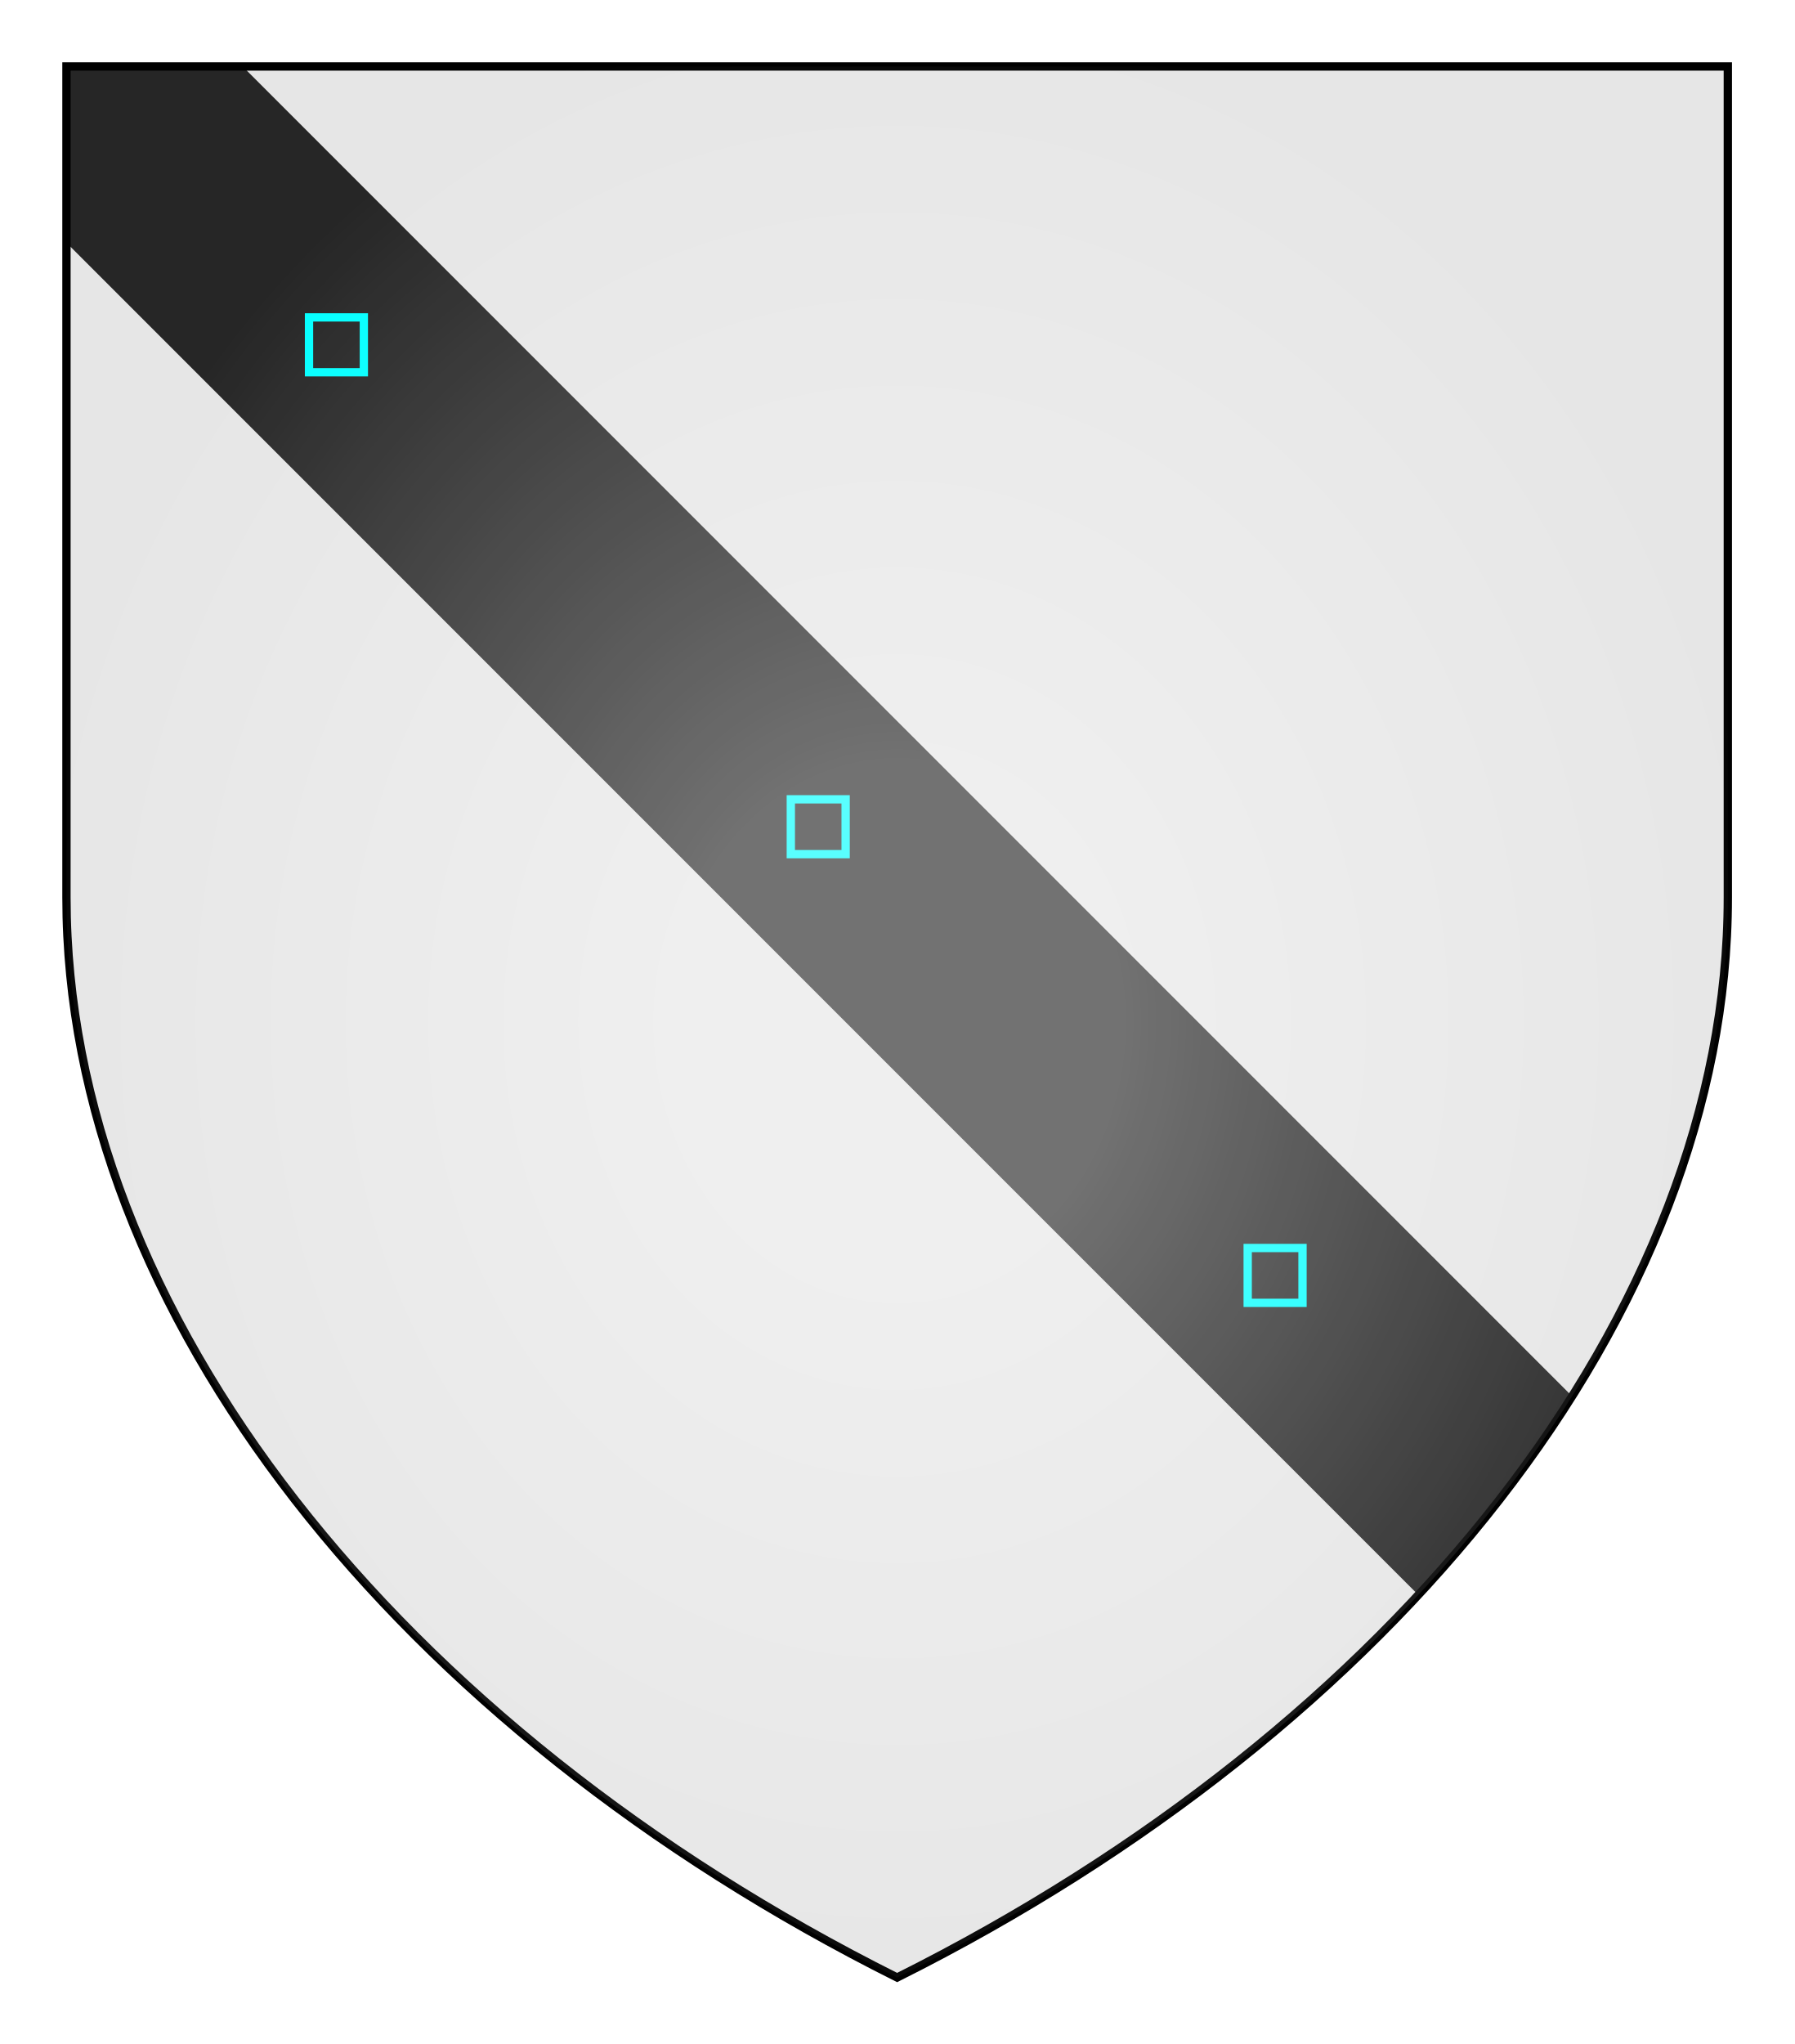
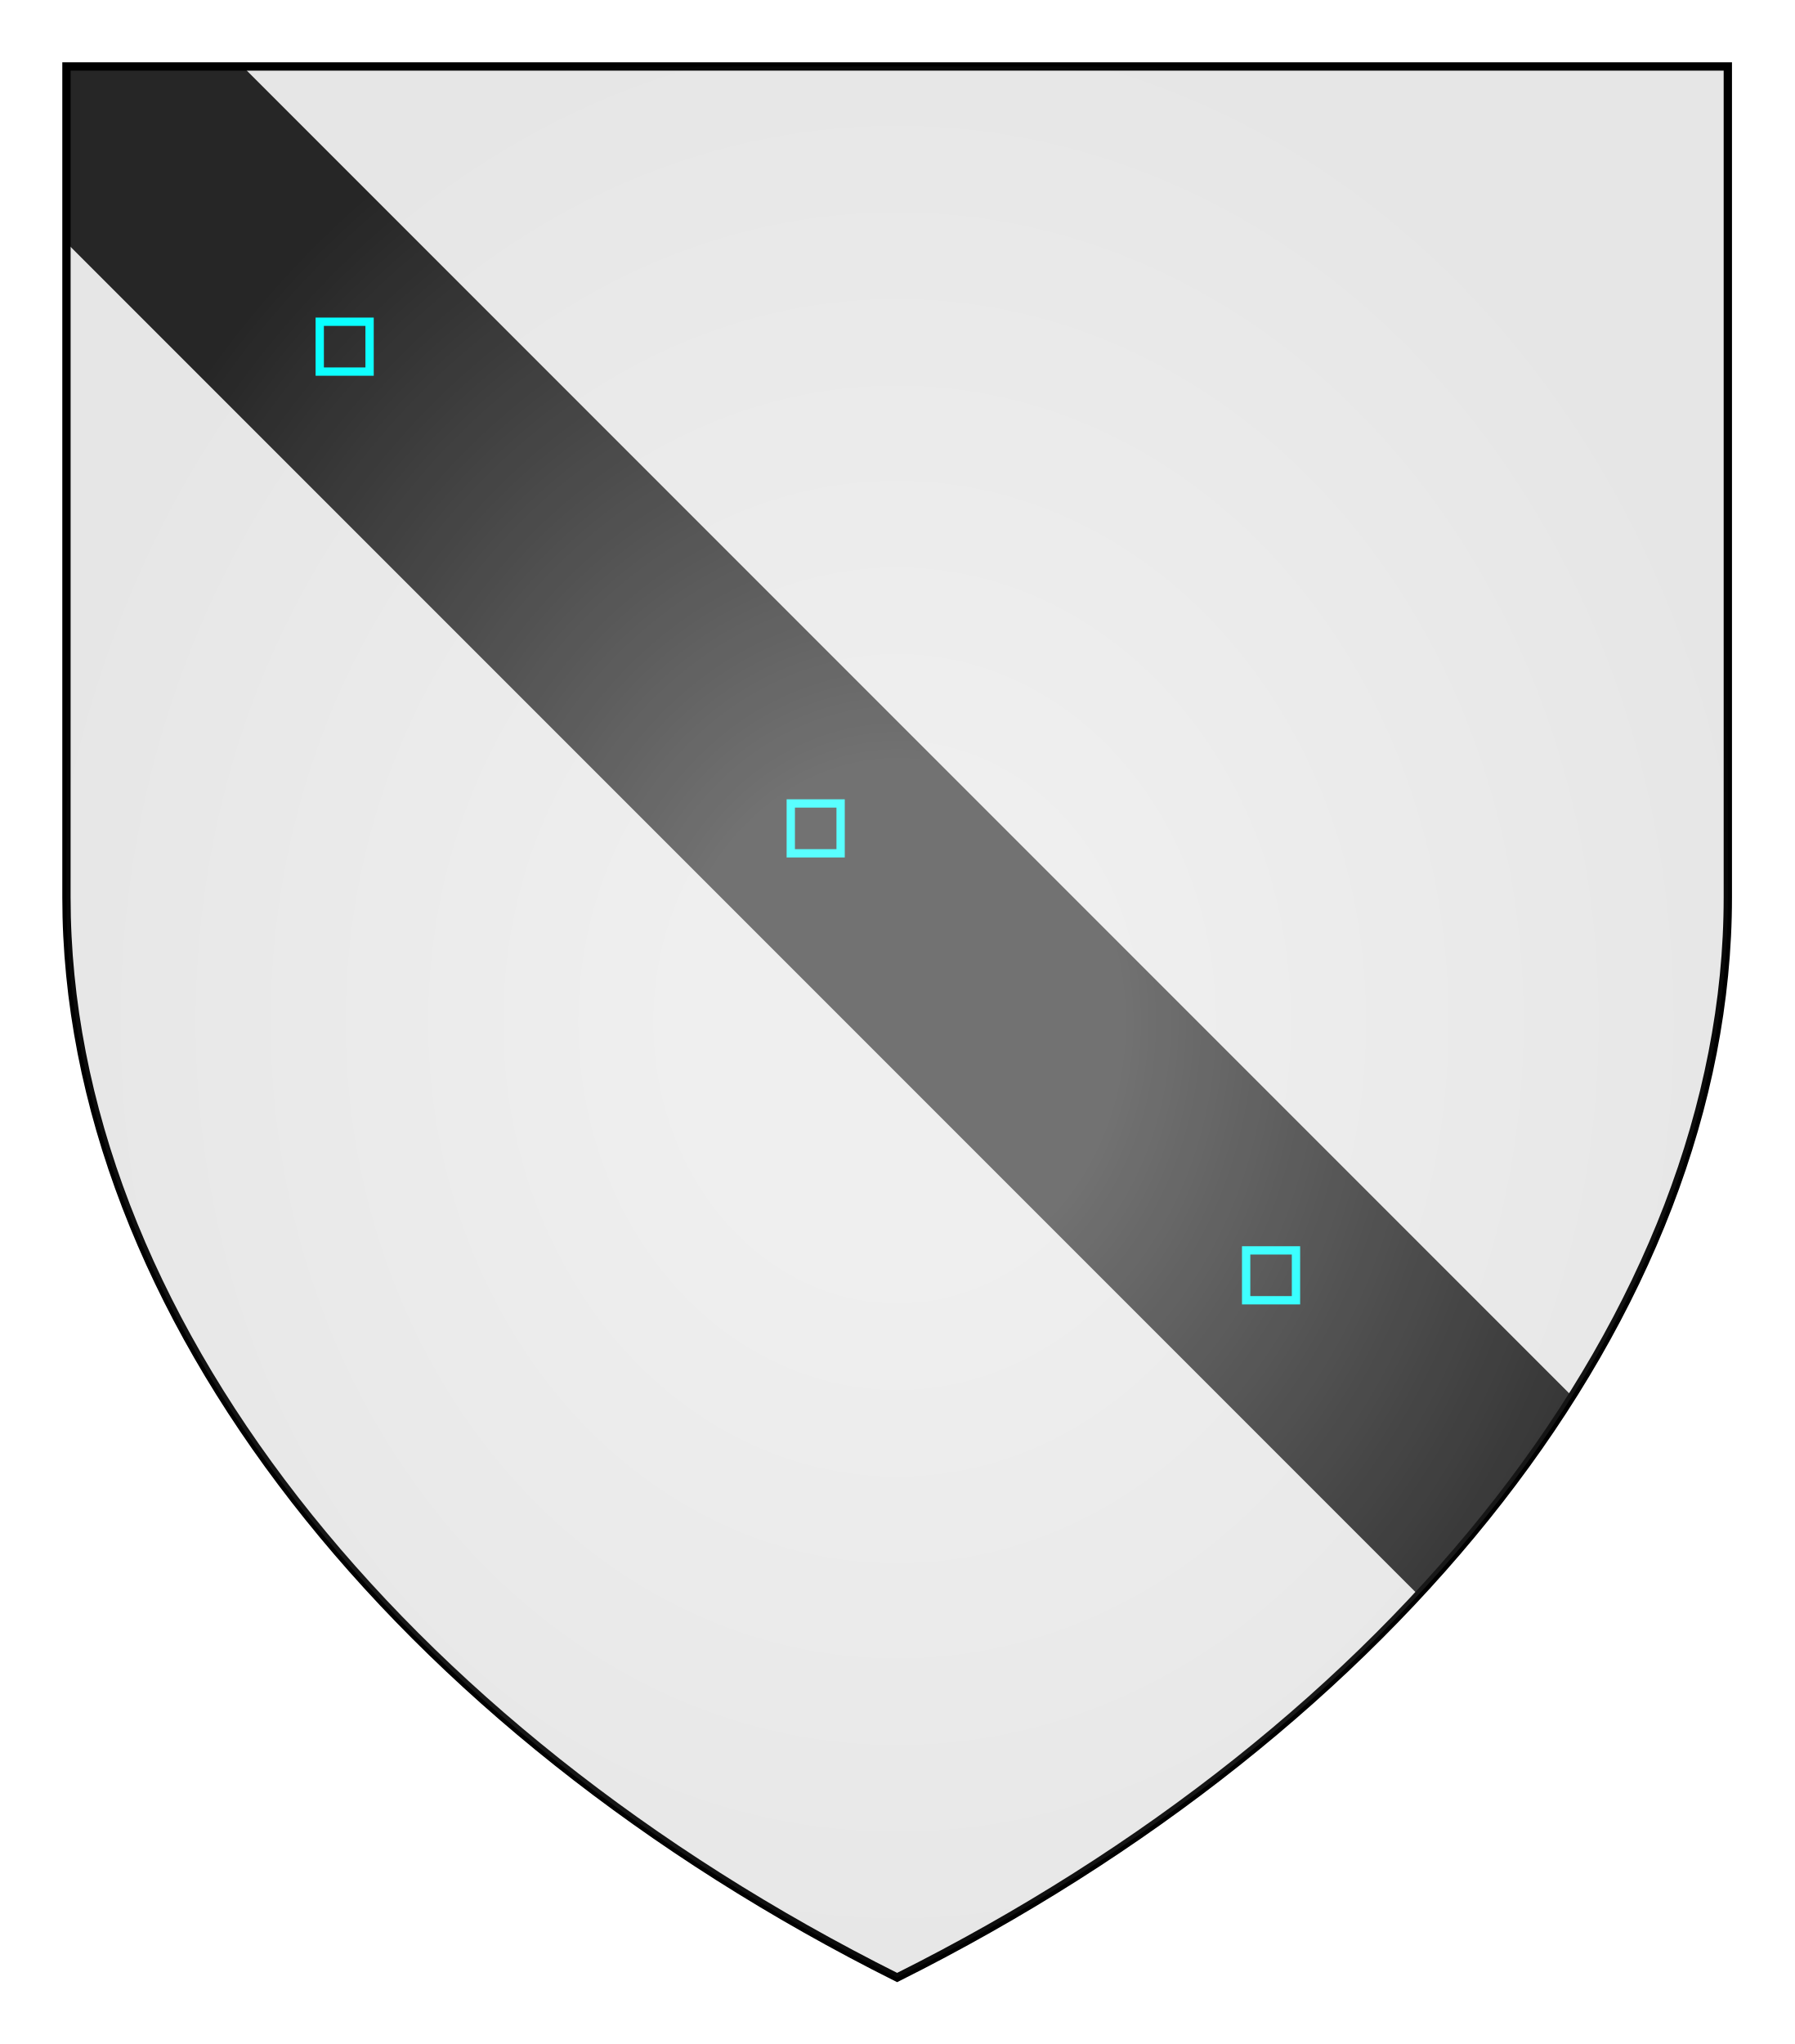
<svg xmlns="http://www.w3.org/2000/svg" height="246.0" width="216.0">
  <defs>
    <clipPath id="contour">
      <path d="M 8.0,8.0 L 208.0,8.0 L 208.0,108.0 C 208.0,158.0 168.0,208.0 108.0,238.0 C 48.0,208.0 8.0,158.0 8.0,108.0 L 8.0,8.0 Z" />
    </clipPath>
    <radialGradient id="lighting">
      <stop offset="25%" stop-color="white" stop-opacity="35%" />
      <stop offset="100%" stop-color="white" stop-opacity="0%" />
    </radialGradient>
  </defs>
  <g>
    <path d="M 8.0,8.0 L 208.0,8.0 L 208.0,108.0 C 208.0,158.0 168.0,208.0 108.0,238.0 C 48.0,208.0 8.0,158.0 8.0,108.0 L 8.0,8.0 Z" style="fill: rgb(230, 230, 230); stroke-width: 1px; stroke: none;" />
    <path d="M 8.0,8.0 L 8.0,29.213 L 170.743,191.956 L 170.743,191.956 C 177.838,184.316 184.046,176.308 189.256,168.043 L 189.256,168.043 L 29.213,8.0 L 8.0,8.0 Z" style="fill: rgb(38, 38, 38); stroke-width: 1px; stroke: none;" />
-     <path d="M 95.2,96.2 L 101.8,96.2 L 101.8,102.8 L 95.2,102.8 L 95.2,96.2 Z" style="fill: none; stroke-width: 1px; stroke: rgb(0, 255, 255);" />
-     <path d="M 37.2,38.2 L 43.8,38.2 L 43.8,44.8 L 37.2,44.8 L 37.2,38.2 Z" style="fill: none; stroke-width: 1px; stroke: rgb(0, 255, 255);" />
-     <path d="M 150.2,150.2 L 156.8,150.2 L 156.8,156.8 L 150.2,156.8 L 150.2,150.2 Z" style="fill: none; stroke-width: 1px; stroke: rgb(0, 255, 255);" />
+     <path d="M 95.196,96.697 L 101.196,96.697 L 101.196,102.697 L 95.196,102.697 L 95.196,96.697 Z" style="fill: none; stroke-width: 1px; stroke: rgb(0, 255, 255);" />
+     <path d="M 38.491,38.722 L 44.491,38.722 L 44.491,44.722 L 38.491,44.722 L 38.491,38.722 Z" style="fill: none; stroke-width: 1px; stroke: rgb(0, 255, 255);" />
+     <path d="M 150.013,150.487 L 156.013,150.487 L 156.013,156.487 L 150.013,156.487 L 150.013,150.487 Z" style="fill: none; stroke-width: 1px; stroke: rgb(0, 255, 255);" />
    <path d="M 8.0,8.0 L 208.0,8.0 L 208.0,108.0 C 208.0,158.0 168.0,208.0 108.0,238.0 C 48.0,208.0 8.0,158.0 8.0,108.0 L 8.0,8.0 Z" style="fill: none; stroke-width: 1px; stroke: rgb(0, 0, 0);" />
  </g>
  <rect clip-path="url(#contour)" fill="url(#lighting)" height="246.0" width="216.0" x="0.0" y="0.0" />
</svg>
